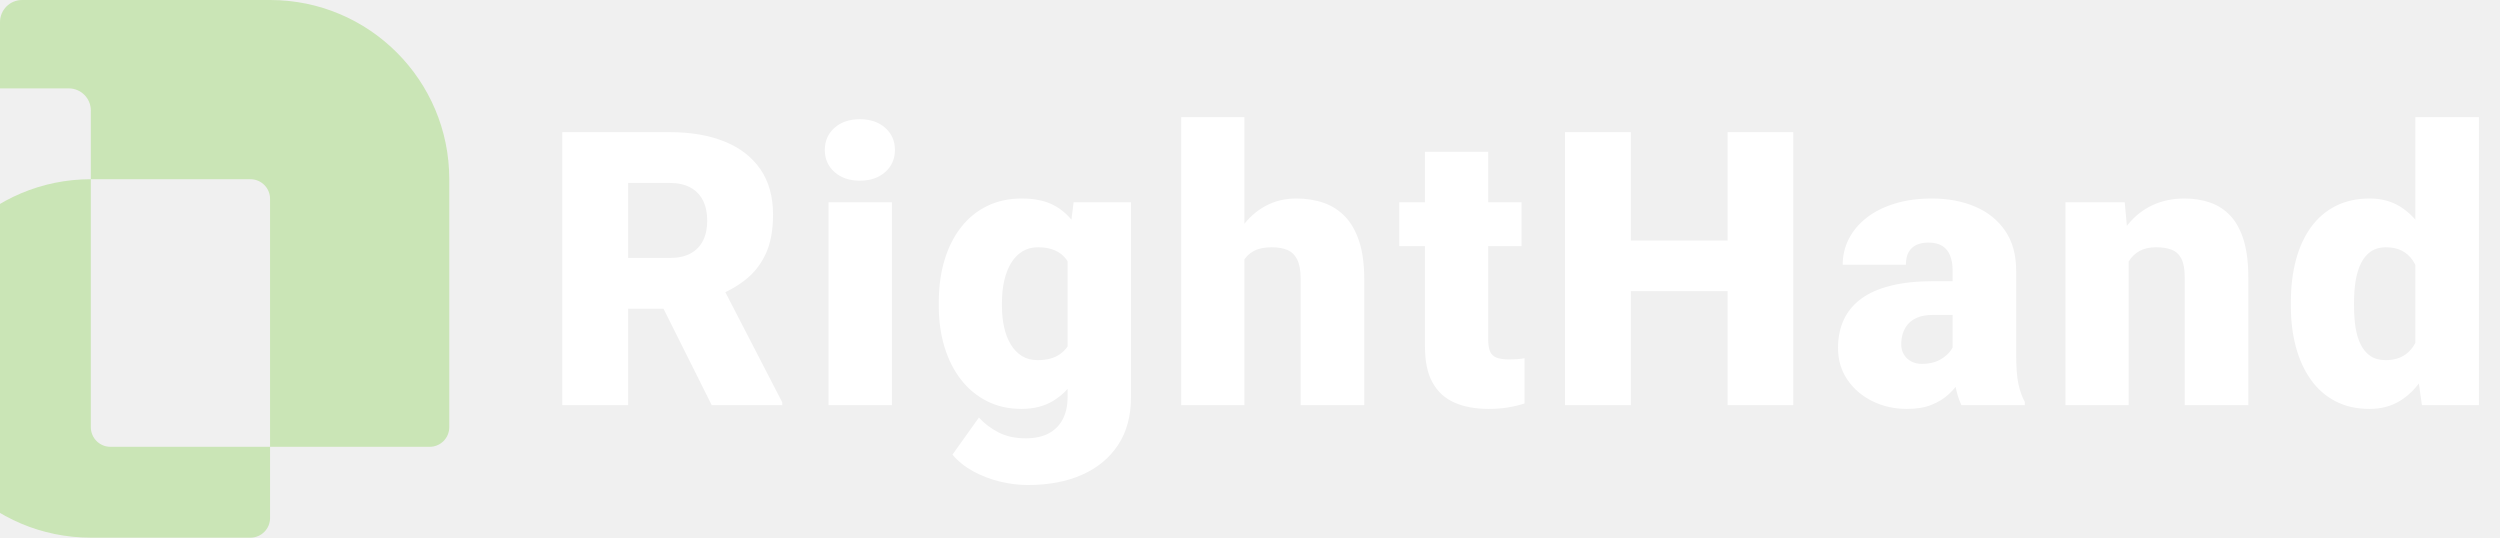
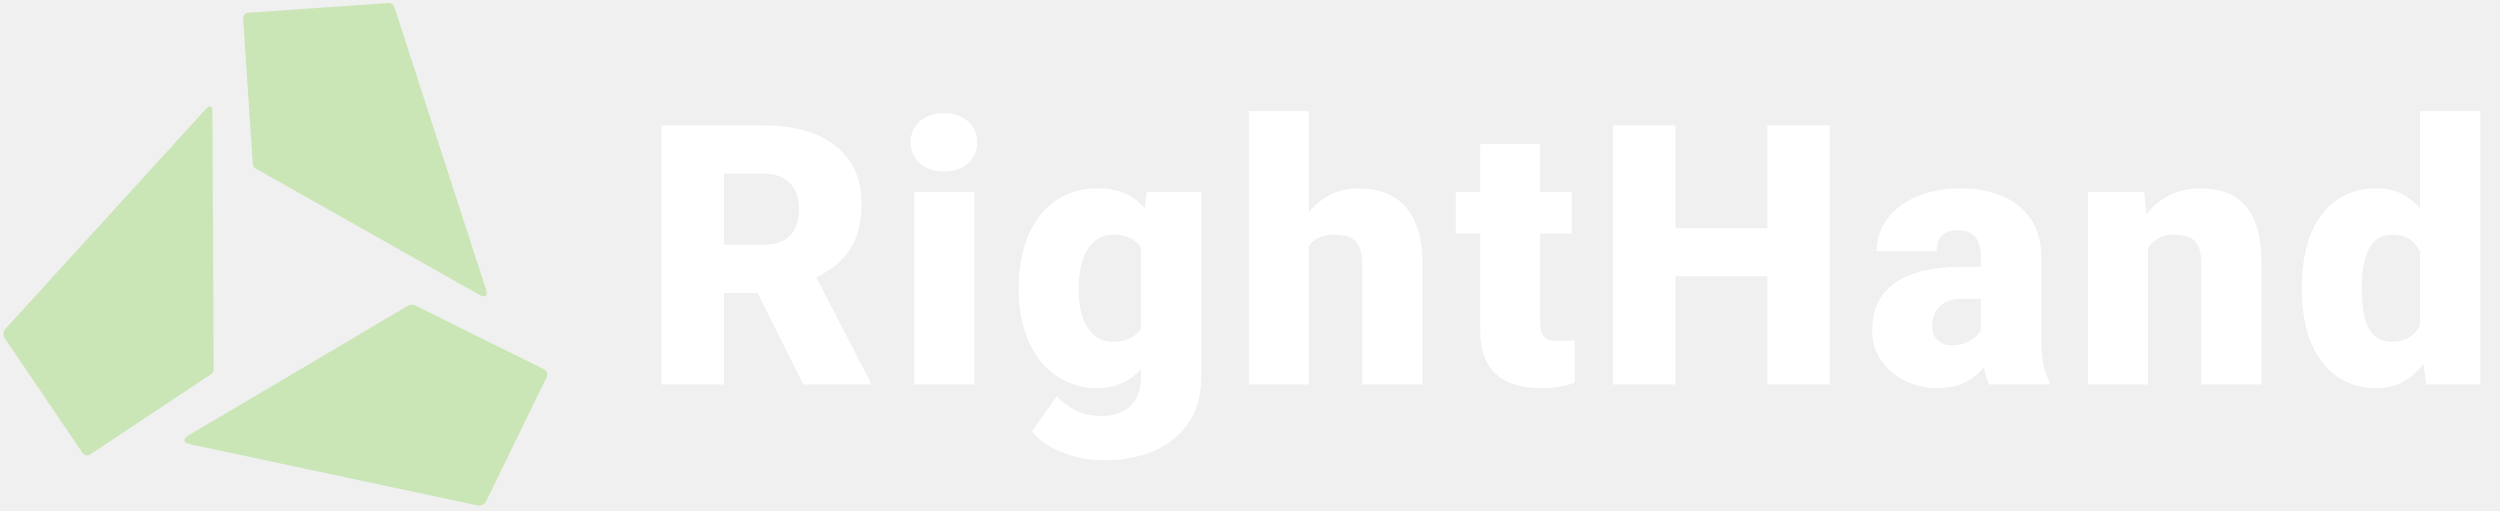
- <svg xmlns="http://www.w3.org/2000/svg" viewBox="0 0 651 140" width="651" height="140">
-   <g transform="scale(0.6393) translate(-61 -25)" fill="#CAE5B6">
-     <path d="M 70,25 H 171 A 73,73 0 0 1 244,98 V 199 A 8,8 0 0 1 236,207 H 171 V 106 A 8,8 0 0 0 163,98 H 98 V 70 A 9,9 0 0 0 89,61 H 61 V 34 A 9,9 0 0 1 70,25 Z" />
-     <path d="M 98,98 A 73,73 0 0 0 98,244 H 163 A 8,8 0 0 0 171,236 V 207 H 106 A 8,8 0 0 1 98,199 Z" />
+ <svg xmlns="http://www.w3.org/2000/svg" viewBox="0 0 686 140" width="686" height="140">
+   <g transform="scale(0.3553) translate(-44 -22)" fill="#CAE5B6">
+     <path d="M 202.61 106.61 Q 208 100.7 208.04 108.7 L 208.99 307.2 Q 209 309.7 206.92 311.08 L 114.27 372.54 Q 110.1 375.3 107.29 371.16 L 47.91 283.54 Q 45.1 279.4 48.47 275.7 Z" />
+     <path d="M 231.83 37.09 Q 231.5 32.1 236.49 31.76 L 343.51 24.38 Q 347.5 24.1 348.73 27.9 L 419.01 244.59 Q 422.1 254.1 413.39 249.19 L 241.14 151.98 Q 239.4 151 239.27 149 Z" />
+     <path d="M 359.22 258.03 Q 361.8 256.5 364.49 257.83 L 463.72 306.98 Q 468.2 309.2 466.01 313.69 L 419.59 408.81 Q 417.4 413.3 412.51 412.26 L 192.16 365.39 Q 181.4 363.1 190.87 357.5 Z" />
  </g>
-   <path transform="translate(141.0 105.5)" fill="#FFFFFF" d="M5.42 0L5.42-71.09L33.40-71.09Q41.60-71.09 47.66-68.65Q53.71-66.21 57.01-61.43Q60.30-56.64 60.30-49.61L60.30-49.61Q60.30-43.51 58.40-39.40Q56.49-35.30 53.10-32.64Q49.71-29.98 45.21-28.27L45.21-28.27L39.60-25.10L16.11-25.10L16.02-38.33L33.40-38.33Q36.67-38.33 38.82-39.50Q40.97-40.67 42.07-42.85Q43.16-45.02 43.16-48.05L43.16-48.05Q43.16-51.12 42.04-53.32Q40.92-55.52 38.75-56.69Q36.57-57.86 33.40-57.86L33.40-57.86L22.56-57.86L22.56 0L5.42 0ZM62.70 0L44.34 0L28.61-31.45L46.78-31.54L62.70-0.73L62.70 0Z M74.75-52.83L91.26-52.83L91.26 0L74.75 0L74.75-52.83ZM73.78-66.46L73.78-66.46Q73.78-69.97 76.31-72.22Q78.85-74.46 82.91-74.46L82.91-74.46Q86.96-74.46 89.50-72.22Q92.04-69.97 92.04-66.46L92.04-66.46Q92.04-62.94 89.50-60.69Q86.96-58.45 82.91-58.45L82.91-58.45Q78.85-58.45 76.31-60.69Q73.78-62.94 73.78-66.46Z M137.00-40.33L138.57-52.83L153.51-52.83L153.51-2.05Q153.51 5.27 150.14 10.38Q146.77 15.48 140.74 18.14Q134.71 20.80 126.65 20.80L126.65 20.80Q123.09 20.80 119.38 19.90Q115.67 18.99 112.44 17.24Q109.22 15.48 107.02 12.89L107.02 12.89L113.91 3.22Q115.91 5.47 118.94 7.06Q121.96 8.64 126.07 8.64L126.07 8.64Q129.63 8.64 132.05 7.37Q134.46 6.10 135.73 3.69Q137.00 1.27 137.00-2.15L137.00-2.15L137.00-40.33ZM103.46-25.78L103.46-25.78L103.46-26.81Q103.46-32.81 104.95-37.77Q106.44-42.72 109.25-46.31Q112.05-49.90 116.06-51.86Q120.06-53.81 125.09-53.81L125.09-53.81Q130.51-53.81 134.00-51.73Q137.49-49.66 139.62-45.95Q141.74-42.24 142.94-37.28Q144.13-32.32 144.96-26.61L144.96-26.61L144.96-25.39Q144.13-20.02 142.69-15.26Q141.25-10.50 138.96-6.84Q136.66-3.17 133.22-1.10Q129.78 0.98 124.99 0.98L124.99 0.98Q120.01 0.98 116.03-1.03Q112.05-3.03 109.25-6.64Q106.44-10.25 104.95-15.14Q103.46-20.02 103.46-25.78ZM119.91-26.81L119.91-26.81L119.91-25.78Q119.91-22.80 120.48-20.26Q121.04-17.72 122.21-15.80Q123.38-13.87 125.11-12.79Q126.85-11.72 129.19-11.72L129.19-11.72Q132.76-11.72 134.95-13.23Q137.15-14.75 138.13-17.53Q139.10-20.31 138.96-24.07L138.96-24.07L138.96-27.93Q139.05-31.15 138.52-33.62Q137.98-36.08 136.83-37.74Q135.69-39.40 133.81-40.26Q131.93-41.11 129.29-41.11L129.29-41.11Q126.99-41.11 125.24-40.04Q123.48-38.96 122.31-37.04Q121.13-35.11 120.52-32.50Q119.91-29.88 119.91-26.81Z M166.59-75L183.04-75L183.04 0L166.59 0L166.59-75ZM181.09-28.22L181.09-28.22L177.23-28.13Q177.23-33.69 178.60-38.38Q179.97-43.07 182.51-46.53Q185.05-50 188.61-51.90Q192.18-53.81 196.52-53.81L196.52-53.81Q200.43-53.81 203.67-52.69Q206.92-51.56 209.29-49.07Q211.66-46.58 212.95-42.58Q214.25-38.57 214.25-32.81L214.25-32.81L214.25 0L197.69 0L197.69-32.91Q197.69-36.13 196.79-37.92Q195.89-39.70 194.23-40.41Q192.57-41.11 190.17-41.11L190.17-41.11Q187.29-41.11 185.49-40.14Q183.68-39.16 182.73-37.43Q181.78-35.69 181.43-33.35Q181.09-31.01 181.09-28.22Z M223.37-52.83L255.21-52.83L255.21-41.41L223.37-41.41L223.37-52.83ZM230.06-15.19L230.06-65.97L246.52-65.97L246.52-17.24Q246.52-15.14 247.01-13.99Q247.49-12.84 248.69-12.38Q249.89-11.91 251.89-11.91L251.89-11.91Q253.30-11.91 254.23-11.99Q255.16-12.06 255.99-12.21L255.99-12.21L255.99-0.44Q253.89 0.24 251.60 0.61Q249.30 0.98 246.71 0.98L246.71 0.98Q241.44 0.98 237.70-0.68Q233.97-2.34 232.02-5.91Q230.06-9.47 230.06-15.19L230.06-15.19Z M277.96-42.87L314.43-42.87L314.43-29.69L277.96-29.69L277.96-42.87ZM266.53-71.09L283.67-71.09L283.67 0L266.53 0L266.53-71.09ZM308.87-71.09L325.96-71.09L325.96 0L308.87 0L308.87-71.09Z M367.46-13.28L367.46-13.28L367.46-35.06Q367.46-37.30 366.82-38.92Q366.19-40.53 364.82-41.43Q363.45-42.33 361.16-42.33L361.16-42.33Q359.30-42.33 357.98-41.70Q356.67-41.06 355.98-39.79Q355.30-38.53 355.30-36.57L355.30-36.57L338.84-36.57Q338.84-40.23 340.48-43.38Q342.12-46.53 345.17-48.88Q348.22-51.22 352.49-52.51Q356.76-53.81 362.04-53.81L362.04-53.81Q368.34-53.81 373.29-51.71Q378.25-49.61 381.13-45.43Q384.01-41.26 384.01-34.96L384.01-34.96L384.01-13.33Q384.01-8.15 384.60-5.49Q385.18-2.83 386.26-0.83L386.26-0.83L386.26 0L369.75 0Q368.58-2.44 368.02-5.98Q367.46-9.52 367.46-13.28ZM362.38-32.28L369.46-32.28L369.56-23.49L362.28-23.49Q359.99-23.49 358.40-22.85Q356.81-22.22 355.86-21.12Q354.91-20.02 354.49-18.65Q354.08-17.29 354.08-15.77L354.08-15.77Q354.08-14.31 354.79-13.16Q355.49-12.01 356.71-11.38Q357.94-10.74 359.45-10.74L359.45-10.74Q362.18-10.74 364.11-11.79Q366.04-12.84 367.07-14.36Q368.09-15.87 368.09-17.19L368.09-17.19L371.71-10.45Q370.73-8.50 369.48-6.49Q368.24-4.49 366.41-2.81Q364.58-1.12 361.94-0.07Q359.30 0.98 355.54 0.98L355.54 0.98Q350.66 0.98 346.58-1.03Q342.51-3.03 340.06-6.62Q337.62-10.21 337.62-14.89L337.62-14.89Q337.62-18.99 339.11-22.22Q340.60-25.44 343.63-27.69Q346.66-29.93 351.34-31.10Q356.03-32.28 362.38-32.28L362.38-32.28Z M412.28-52.83L413.30-41.55L413.30 0L396.85 0L396.85-52.83L412.28-52.83ZM411.35-28.22L411.35-28.22L407.49-28.13Q407.49-34.18 408.96-38.94Q410.42-43.70 413.11-47.02Q415.79-50.34 419.53-52.08Q423.26-53.81 427.85-53.81L427.85-53.81Q431.52-53.81 434.57-52.73Q437.62-51.66 439.84-49.27Q442.06-46.88 443.26-42.94Q444.46-39.01 444.46-33.25L444.46-33.25L444.46 0L427.90 0L427.90-33.30Q427.90-36.47 427.02-38.16Q426.14-39.84 424.48-40.48Q422.82-41.11 420.43-41.11L420.43-41.11Q417.89-41.11 416.13-40.14Q414.38-39.16 413.33-37.43Q412.28-35.69 411.81-33.35Q411.35-31.01 411.35-28.22Z M489.67 0L487.96-12.11L487.96-75L504.51-75L504.51 0L489.67 0ZM455.54-25.78L455.54-25.78L455.54-26.81Q455.54-32.81 456.85-37.77Q458.17-42.72 460.76-46.31Q463.35-49.90 467.21-51.86Q471.06-53.81 476.09-53.81L476.09-53.81Q480.58-53.81 483.95-51.73Q487.32-49.66 489.71-45.95Q492.11-42.24 493.62-37.28Q495.13-32.32 495.92-26.61L495.92-26.61L495.92-25.39Q495.13-20.02 493.62-15.26Q492.11-10.50 489.71-6.84Q487.32-3.17 483.93-1.10Q480.54 0.98 475.99 0.98L475.99 0.98Q470.96 0.98 467.13-1.03Q463.30-3.03 460.74-6.64Q458.17-10.25 456.85-15.14Q455.54-20.02 455.54-25.78ZM471.99-26.81L471.99-26.81L471.99-25.78Q471.99-22.80 472.38-20.26Q472.77-17.72 473.72-15.80Q474.68-13.87 476.26-12.79Q477.85-11.72 480.19-11.72L480.19-11.72Q483.37-11.72 485.44-13.23Q487.52-14.75 488.52-17.53Q489.52-20.31 489.37-24.07L489.37-24.07L489.37-27.93Q489.47-31.15 488.93-33.62Q488.40-36.08 487.25-37.74Q486.10-39.40 484.37-40.26Q482.63-41.11 480.29-41.11L480.29-41.11Q478.00-41.11 476.41-40.04Q474.82-38.96 473.85-37.04Q472.87-35.11 472.43-32.50Q471.99-29.88 471.99-26.81Z" />
+   <path transform="translate(176.1 105.5)" fill="#FFFFFF" d="M5.42 0L5.42-71.09L33.40-71.09Q41.60-71.09 47.66-68.65Q53.71-66.21 57.01-61.43Q60.30-56.64 60.30-49.61L60.30-49.61Q60.30-43.51 58.40-39.40Q56.49-35.30 53.10-32.64Q49.71-29.98 45.21-28.27L45.21-28.27L39.60-25.10L16.11-25.10L16.02-38.33L33.40-38.33Q36.67-38.33 38.82-39.50Q40.97-40.67 42.07-42.85Q43.16-45.02 43.16-48.05L43.16-48.05Q43.16-51.12 42.04-53.32Q40.92-55.52 38.75-56.69Q36.57-57.86 33.40-57.86L33.40-57.86L22.56-57.86L22.56 0L5.42 0ZM62.70 0L44.34 0L28.61-31.45L46.78-31.54L62.70-0.73L62.70 0Z M74.75-52.83L91.26-52.83L91.26 0L74.75 0L74.75-52.83ZM73.78-66.46L73.78-66.46Q73.78-69.97 76.31-72.22Q78.85-74.46 82.91-74.46L82.91-74.46Q86.96-74.46 89.50-72.22Q92.04-69.97 92.04-66.46L92.04-66.46Q92.04-62.94 89.50-60.69Q86.96-58.45 82.91-58.45L82.91-58.45Q78.85-58.45 76.31-60.69Q73.78-62.94 73.78-66.46Z M137.00-40.33L138.57-52.83L153.51-52.83L153.51-2.05Q153.51 5.27 150.14 10.38Q146.77 15.48 140.74 18.14Q134.71 20.80 126.65 20.80L126.65 20.80Q123.09 20.80 119.38 19.90Q115.67 18.99 112.44 17.24Q109.22 15.48 107.02 12.89L107.02 12.89L113.91 3.22Q115.91 5.47 118.94 7.06Q121.96 8.64 126.07 8.64L126.07 8.64Q129.63 8.64 132.05 7.37Q134.46 6.10 135.73 3.69Q137.00 1.27 137.00-2.15L137.00-2.15L137.00-40.33ZM103.46-25.78L103.46-25.78L103.46-26.81Q103.46-32.81 104.95-37.77Q106.44-42.72 109.25-46.31Q112.05-49.90 116.06-51.86Q120.06-53.81 125.09-53.81L125.09-53.81Q130.51-53.81 134.00-51.73Q137.49-49.66 139.62-45.95Q141.74-42.24 142.94-37.28Q144.13-32.32 144.96-26.61L144.96-26.61L144.96-25.39Q144.13-20.02 142.69-15.26Q141.25-10.50 138.96-6.84Q136.66-3.17 133.22-1.10Q129.78 0.98 124.99 0.98L124.99 0.98Q120.01 0.98 116.03-1.03Q112.05-3.03 109.25-6.64Q106.44-10.25 104.95-15.14Q103.46-20.02 103.46-25.78ZM119.91-26.81L119.91-26.81L119.91-25.78Q119.91-22.80 120.48-20.26Q121.04-17.72 122.21-15.80Q123.38-13.87 125.11-12.79Q126.85-11.72 129.19-11.72L129.19-11.72Q132.76-11.72 134.95-13.23Q137.15-14.75 138.13-17.53Q139.10-20.31 138.96-24.07L138.96-24.07L138.96-27.93Q139.05-31.15 138.52-33.62Q137.98-36.08 136.83-37.74Q135.69-39.40 133.81-40.26Q131.93-41.11 129.29-41.11L129.29-41.11Q126.99-41.11 125.24-40.04Q123.48-38.96 122.31-37.04Q121.13-35.11 120.52-32.50Q119.91-29.88 119.91-26.81Z M166.59-75L183.04-75L183.04 0L166.59 0L166.59-75ZM181.09-28.22L181.09-28.22L177.23-28.13Q177.23-33.69 178.60-38.38Q179.97-43.07 182.51-46.53Q185.05-50 188.61-51.90Q192.18-53.81 196.52-53.81L196.52-53.81Q200.43-53.81 203.67-52.69Q206.92-51.56 209.29-49.07Q211.66-46.58 212.95-42.58Q214.25-38.57 214.25-32.81L214.25-32.81L214.25 0L197.69 0L197.69-32.91Q197.69-36.13 196.79-37.92Q195.89-39.70 194.23-40.41Q192.57-41.11 190.17-41.11L190.17-41.11Q187.29-41.11 185.49-40.14Q183.68-39.16 182.73-37.43Q181.78-35.69 181.43-33.35Q181.09-31.01 181.09-28.22Z M223.37-52.83L255.21-52.83L255.21-41.41L223.37-41.41L223.37-52.83ZM230.06-15.19L230.06-65.97L246.52-65.97L246.52-17.24Q246.52-15.14 247.01-13.99Q247.49-12.84 248.69-12.38Q249.89-11.91 251.89-11.91L251.89-11.91Q253.30-11.91 254.23-11.99Q255.16-12.06 255.99-12.21L255.99-12.21L255.99-0.44Q253.89 0.24 251.60 0.61Q249.30 0.98 246.71 0.98L246.71 0.98Q241.44 0.98 237.70-0.68Q233.97-2.34 232.02-5.91Q230.06-9.47 230.06-15.19L230.06-15.19Z M277.96-42.87L314.43-42.87L314.43-29.69L277.96-29.69L277.96-42.87ZM266.53-71.09L283.67-71.09L283.67 0L266.53 0L266.53-71.09ZM308.87-71.09L325.96-71.09L325.96 0L308.87 0L308.87-71.09Z M367.46-13.28L367.46-13.28L367.46-35.06Q367.46-37.30 366.82-38.92Q366.19-40.53 364.82-41.43Q363.45-42.33 361.16-42.33L361.16-42.33Q359.30-42.33 357.98-41.70Q356.67-41.06 355.98-39.79Q355.30-38.53 355.30-36.57L355.30-36.57L338.84-36.57Q338.84-40.23 340.48-43.38Q342.12-46.53 345.17-48.88Q348.22-51.22 352.49-52.51Q356.76-53.81 362.04-53.81L362.04-53.81Q368.34-53.81 373.29-51.71Q378.25-49.61 381.13-45.43Q384.01-41.26 384.01-34.96L384.01-34.96L384.01-13.33Q384.01-8.15 384.60-5.49Q385.18-2.83 386.26-0.83L386.26-0.83L386.26 0L369.75 0Q368.58-2.44 368.02-5.98Q367.46-9.52 367.46-13.28ZM362.38-32.28L369.46-32.28L369.56-23.49L362.28-23.49Q359.99-23.49 358.40-22.85Q356.81-22.22 355.86-21.12Q354.91-20.02 354.49-18.65Q354.08-17.29 354.08-15.77L354.08-15.77Q354.08-14.31 354.79-13.16Q355.49-12.01 356.71-11.38Q357.94-10.74 359.45-10.74L359.45-10.74Q362.18-10.74 364.11-11.79Q366.04-12.84 367.07-14.36Q368.09-15.87 368.09-17.19L368.09-17.19L371.71-10.45Q370.73-8.50 369.48-6.49Q368.24-4.49 366.41-2.81Q364.58-1.12 361.94-0.07Q359.30 0.98 355.54 0.98L355.54 0.98Q350.66 0.98 346.58-1.03Q342.51-3.03 340.06-6.62Q337.62-10.21 337.62-14.89L337.62-14.89Q337.62-18.99 339.11-22.22Q340.60-25.44 343.63-27.69Q346.66-29.93 351.34-31.10Q356.03-32.28 362.38-32.28L362.38-32.28Z M412.28-52.83L413.30-41.55L413.30 0L396.85 0L396.85-52.83L412.28-52.83ZM411.35-28.22L411.35-28.22L407.49-28.13Q407.49-34.18 408.96-38.94Q410.42-43.70 413.11-47.02Q415.79-50.34 419.53-52.08Q423.26-53.81 427.85-53.81L427.85-53.81Q431.52-53.81 434.57-52.73Q437.62-51.66 439.84-49.27Q442.06-46.88 443.26-42.94Q444.46-39.01 444.46-33.25L444.46-33.25L444.46 0L427.90 0L427.90-33.30Q427.90-36.47 427.02-38.16Q426.14-39.84 424.48-40.48Q422.82-41.11 420.43-41.11L420.43-41.11Q417.89-41.11 416.13-40.14Q414.38-39.16 413.33-37.43Q412.28-35.69 411.81-33.35Q411.35-31.01 411.35-28.22Z M489.67 0L487.96-12.11L487.96-75L504.51-75L504.51 0L489.67 0ZM455.54-25.78L455.54-25.78L455.54-26.81Q455.54-32.81 456.85-37.77Q458.17-42.72 460.76-46.31Q463.35-49.90 467.21-51.86Q471.06-53.81 476.09-53.81L476.09-53.81Q480.58-53.81 483.95-51.73Q487.32-49.66 489.71-45.95Q492.11-42.24 493.62-37.28Q495.13-32.32 495.92-26.61L495.92-26.61L495.92-25.39Q495.13-20.02 493.62-15.26Q492.11-10.50 489.71-6.84Q487.32-3.17 483.93-1.10Q480.54 0.98 475.99 0.98L475.99 0.98Q470.96 0.98 467.13-1.03Q463.30-3.03 460.74-6.64Q458.17-10.25 456.85-15.14Q455.54-20.02 455.54-25.78ZM471.99-26.81L471.99-26.81L471.99-25.78Q471.99-22.80 472.38-20.26Q472.77-17.72 473.72-15.80Q474.68-13.87 476.26-12.79Q477.85-11.72 480.19-11.72L480.19-11.72Q483.37-11.72 485.44-13.23Q487.52-14.75 488.52-17.53Q489.52-20.31 489.37-24.07L489.37-24.07L489.37-27.93Q489.47-31.15 488.93-33.62Q488.40-36.08 487.25-37.74Q486.10-39.40 484.37-40.26Q482.63-41.11 480.29-41.11L480.29-41.11Q478.00-41.11 476.41-40.04Q474.82-38.96 473.85-37.04Q472.87-35.11 472.43-32.50Q471.99-29.88 471.99-26.81Z" />
</svg>
